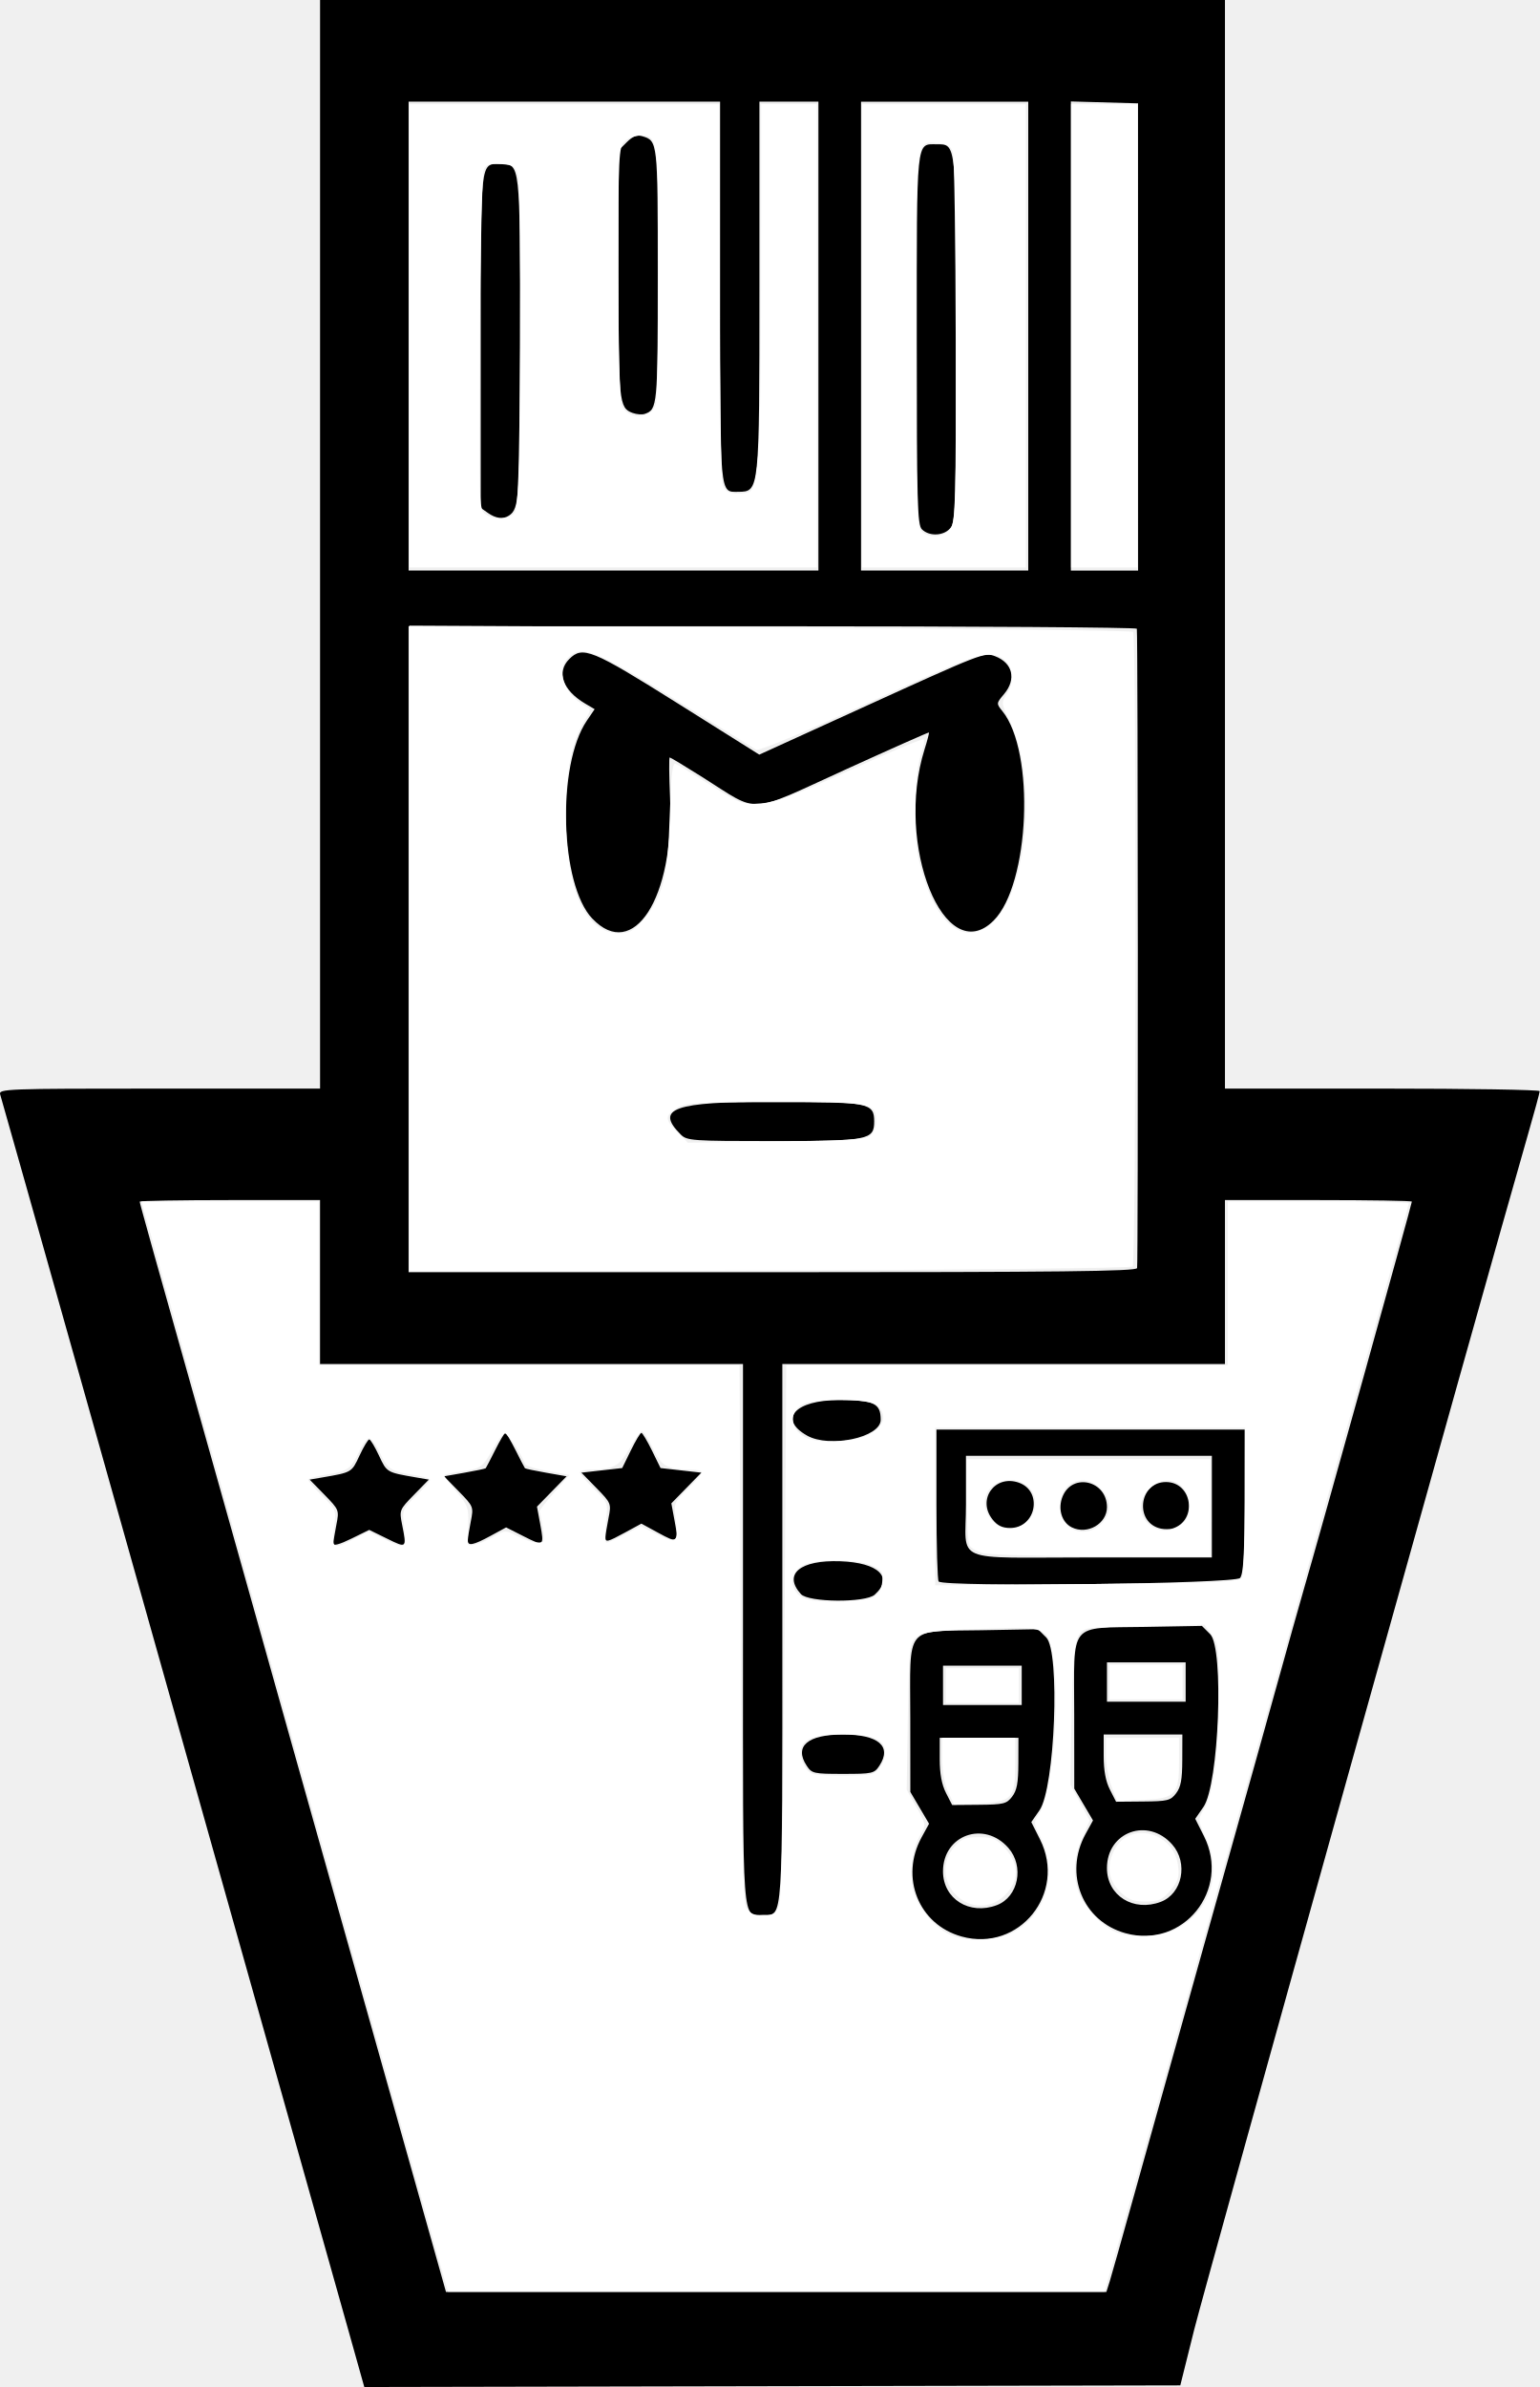
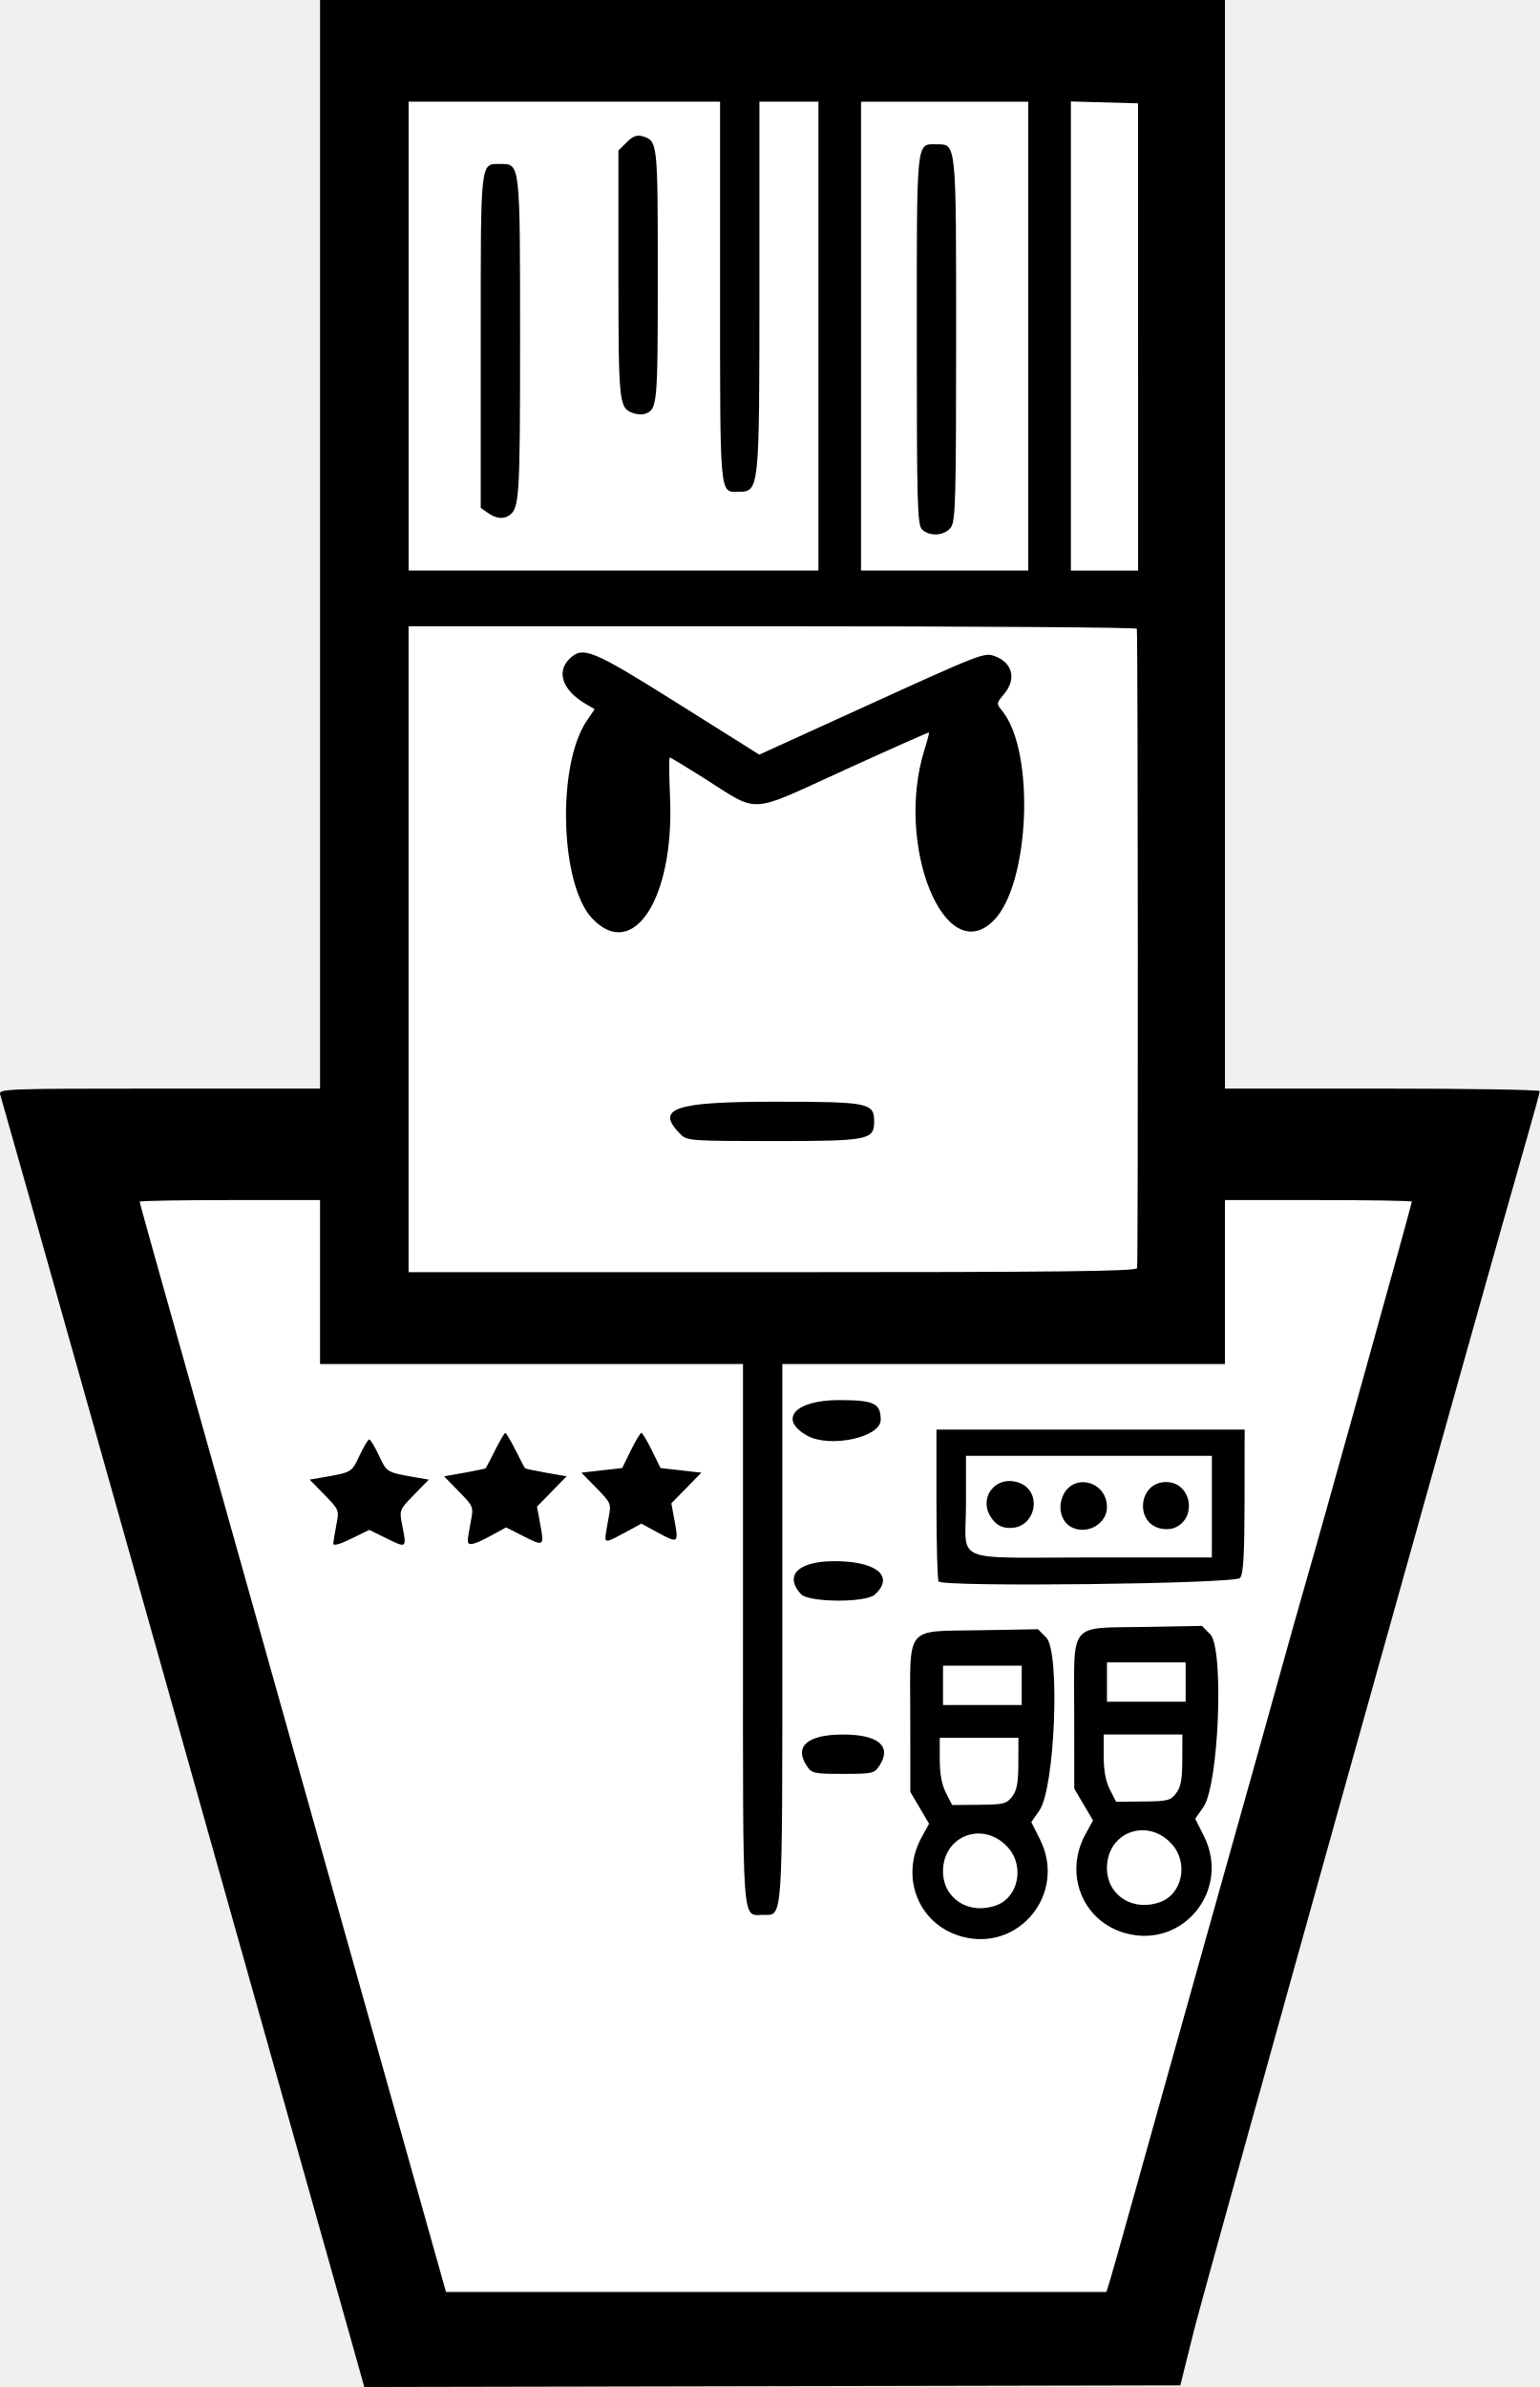
<svg xmlns="http://www.w3.org/2000/svg" width="77.41" height="120" version="1.1" viewBox="0 0 77.41 120">
+   <path d="m21.459 117.74 36.847-0.141 15.953-60.282-14.259-0.282-0.706-54.353h-40.376l-0.847 54.212-14.259 1.412z" fill="#fff" />
  <g transform="translate(-131.38 -62)">
-     <path d="m148.92 179.24c-1.437-5.112-9.142-32.477-13.305-47.256-2.271-8.063-4.173-14.794-4.225-14.959-0.091-0.286 0.259-0.299 7.993-0.299h8.088v-54.725h45.494v54.725h7.912c4.352 0 7.912 0.058 7.912 0.129 0 0.071-0.266 1.054-0.592 2.184-2.25 7.815-16.215 57.821-16.778 60.077l-0.699 2.802-41.025 0.083zm38.253-2.555c0.092-0.295 0.621-2.168 1.176-4.162 0.555-1.994 1.26-4.516 1.567-5.604s1.158-4.129 1.892-6.758c0.734-2.629 1.587-5.67 1.897-6.758 0.309-1.088 1.088-3.869 1.73-6.181s1.309-4.685 1.481-5.275c0.801-2.743 5.445-19.407 5.445-19.538 0-0.043-2.114-0.078-4.698-0.078h-4.698v8.242h-22.253v13.48c0 14.765 0.037 14.212-0.944 14.212-1.101 0-1.034 0.923-1.034-14.119v-13.573h-21.264v-8.242h-4.533c-2.493 0-4.533 0.036-4.533 0.08 0 0.077 0.7 2.579 3.736 13.354 0.766 2.72 1.715 6.095 2.108 7.5 0.393 1.405 1.164 4.15 1.713 6.099 1.227 4.354 2.939 10.437 5.719 20.316l2.122 7.541h33.202zm-7.446-17.332c-2.158-0.594-3.117-2.971-2.013-4.986l0.375-0.684-0.942-1.599-3e-3 -3.724c-4e-3 -4.736-0.328-4.334 3.555-4.404l2.865-0.052 0.415 0.415c0.708 0.708 0.441 7.564-0.338 8.688l-0.412 0.594 0.436 0.868c1.358 2.704-1.043 5.682-3.939 4.884zm1.772-1.579c1.081-0.411 1.389-1.951 0.575-2.878-1.219-1.389-3.284-0.646-3.284 1.182 0 1.385 1.332 2.22 2.709 1.696zm0.768-5.456c0.238-0.31 0.308-0.688 0.311-1.677l4e-3 -1.278h-3.956v1.078c0 0.732 0.1 1.274 0.312 1.69l0.312 0.612 1.355-0.012c1.233-0.011 1.383-0.048 1.662-0.412zm0.48-5.592v-0.989h-3.956v1.978h3.956zm5.222 12.462c-2.158-0.594-3.117-2.971-2.013-4.986l0.375-0.684-0.471-0.8-0.471-0.8-3e-3 -3.724c-4e-3 -4.735-0.328-4.334 3.555-4.404l2.865-0.052 0.415 0.415c0.708 0.708 0.441 7.564-0.338 8.688l-0.412 0.594 0.436 0.868c1.358 2.704-1.043 5.682-3.939 4.884zm1.772-1.579c1.081-0.411 1.389-1.951 0.575-2.878-1.219-1.389-3.284-0.646-3.284 1.182 0 1.385 1.332 2.22 2.709 1.696zm0.768-5.456c0.238-0.31 0.308-0.688 0.311-1.677l4e-3 -1.278h-3.956v1.078c0 0.732 0.1 1.274 0.312 1.69l0.312 0.612 1.355-0.012c1.233-0.011 1.383-0.048 1.662-0.412zm0.48-5.592v-0.989h-3.956v1.978h3.956zm-19.053 4.205c-0.641-0.978 0.046-1.567 1.828-1.567 1.781 0 2.468 0.589 1.828 1.567-0.256 0.39-0.348 0.411-1.828 0.411s-1.572-0.021-1.828-0.411zm-0.29-8.627c-0.908-1.003-0.042-1.724 1.981-1.651 1.926 0.07 2.69 0.811 1.73 1.679-0.46 0.416-3.329 0.394-3.712-0.029zm6.925-0.633c-0.06-0.06-0.11-1.804-0.11-3.874v-3.764h15.494l-5e-3 3.585c-4e-3 2.72-0.058 3.655-0.224 3.874-0.225 0.297-14.865 0.469-15.155 0.179zm13.736-3.764v-2.555h-12.363v2.445c0 3.012-0.82 2.665 6.291 2.665h6.071zm-7.038 1.043c-0.517-0.255-0.721-0.947-0.461-1.565 0.504-1.199 2.225-0.775 2.225 0.549 0 0.833-0.985 1.4-1.763 1.016zm4.483 0.064c-1.35-0.283-1.133-2.343 0.247-2.343 1.33 0 1.604 1.938 0.33 2.335-0.136 0.042-0.396 0.046-0.577 8e-3zm-8.477-0.469c-0.786-0.999 0.122-2.262 1.324-1.843 1.221 0.425 0.871 2.277-0.43 2.277-0.401 0-0.647-0.119-0.895-0.434zm-33.136 1.216c4e-3 -0.112 0.073-0.538 0.153-0.946 0.144-0.731 0.135-0.753-0.598-1.504l-0.745-0.762 0.632-0.109c1.492-0.257 1.476-0.248 1.872-1.095 0.21-0.449 0.431-0.816 0.491-0.816 0.06 0 0.281 0.367 0.491 0.816 0.397 0.847 0.38 0.837 1.872 1.095l0.632 0.109-0.745 0.762c-0.734 0.751-0.742 0.773-0.598 1.504 0.234 1.188 0.236 1.187-0.746 0.706l-0.907-0.445-0.907 0.445c-0.585 0.287-0.904 0.372-0.899 0.24zm6.758-0.163c4e-3 -0.113 0.073-0.54 0.153-0.948 0.144-0.731 0.135-0.753-0.599-1.504l-0.745-0.763 1.027-0.181c0.565-0.1 1.045-0.201 1.067-0.226 0.022-0.025 0.235-0.435 0.474-0.911s0.469-0.865 0.512-0.865c0.042 0 0.272 0.389 0.512 0.865s0.452 0.886 0.474 0.911c0.022 0.025 0.502 0.127 1.067 0.226l1.027 0.181-1.49 1.525 0.164 0.882c0.206 1.113 0.188 1.126-0.852 0.598l-0.863-0.437-0.783 0.426c-0.869 0.473-1.154 0.528-1.143 0.22zm6.923-0.165c4e-3 -0.113 0.073-0.54 0.153-0.948 0.144-0.732 0.136-0.752-0.608-1.514l-0.755-0.772 1.026-0.116 1.026-0.116 0.433-0.884c0.238-0.486 0.477-0.884 0.53-0.884 0.053 0 0.291 0.398 0.53 0.884l0.433 0.884 1.026 0.116 1.026 0.116-1.508 1.544 0.164 0.882c0.207 1.117 0.174 1.141-0.835 0.591l-0.835-0.455-0.805 0.438c-0.914 0.497-1.011 0.52-1.001 0.232zm10.13-5.101c-1.456-0.825-0.593-1.781 1.608-1.781 1.763 0 2.1 0.159 2.1 0.991 0 0.888-2.57 1.435-3.709 0.79zm16.598-8.416c0.057-0.174 0.045-31.785-0.013-32.143-0.011-0.068-8.253-0.124-18.316-0.124h-18.297v32.472h18.279c14.477 0 18.293-0.043 18.347-0.206zm-22.944-6.717c-1.312-1.312-0.355-1.648 4.698-1.648 4.744 0 5.027 0.056 5.027 0.989 0 0.933-0.283 0.989-5.027 0.989-4.148 0-4.385-0.017-4.698-0.33zm-4.446-10.854c-1.625-1.708-1.792-7.713-0.277-9.946l0.395-0.582-0.479-0.283c-1.126-0.665-1.453-1.581-0.798-2.236 0.675-0.675 1.13-0.49 5.469 2.237l4.085 2.567 5.154-2.348c6.079-2.769 6.164-2.802 6.701-2.598 0.889 0.338 1.081 1.152 0.449 1.904-0.39 0.463-0.391 0.474-0.084 0.853 1.658 2.047 1.381 8.706-0.438 10.53-2.454 2.462-4.982-3.801-3.473-8.605 0.141-0.449 0.241-0.831 0.221-0.849-0.019-0.018-1.89 0.813-4.156 1.845-5.041 2.297-4.29 2.255-7.237 0.398-0.865-0.545-1.603-0.99-1.641-0.99-0.038 0-0.03 0.915 0.018 2.032 0.218 5.037-1.845 8.239-3.909 6.069zm11.369-29.283v-11.786h-2.967v9.324c0 10.276-3.3e-4 10.28-1.058 10.289-0.949 0.008-0.92 0.332-0.92-10.078v-9.535h-15.659v23.571h20.604zm-16.612 8.892-0.366-0.257v-8.385c0-9.216-0.035-8.903 0.991-8.903 0.997 0 0.987-0.091 0.987 8.784 0 8.027-0.032 8.54-0.56 8.892-0.288 0.192-0.656 0.147-1.051-0.13zm7.268-5.03c-0.683-0.254-0.711-0.537-0.711-6.99v-6.2l0.415-0.415c0.303-0.303 0.514-0.385 0.783-0.306 0.777 0.231 0.78 0.256 0.78 6.999 0 6.562-0.017 6.743-0.659 6.961-0.136 0.046-0.409 0.024-0.607-0.05zm19.893-3.861v-11.786h-8.407v23.571h8.407zm-5.345 9.713c-0.229-0.229-0.259-1.323-0.259-9.549 0-10.212-0.041-9.808 0.991-9.808 1.006 0 0.987-0.192 0.987 9.808 0 7.947-0.032 9.12-0.257 9.441-0.305 0.435-1.078 0.492-1.462 0.107zm10.866-9.672-1e-3 -11.744-3.377-0.094v23.583h3.379l-1e-3 -11.744z" stroke-width=".165" />
-     <g fill="#fff" stroke-width=".175">
-       <path d="m153.64 176.29c-0.352-1.222-14.736-52.391-14.964-53.234l-0.178-0.657h8.902v8.23h21.16l0.058 13.44c0.045 10.541 0.106 13.525 0.283 13.834 0.166 0.29 0.386 0.394 0.836 0.394 0.502 0 0.646-0.086 0.807-0.482 0.135-0.333 0.222-4.596 0.28-13.834l0.085-13.352h22.195v-8.23h4.553c2.504 0 4.553 0.043 4.553 0.095 0 0.151-2.696 9.825-8.929 32.038-3.189 11.365-5.925 21.116-6.08 21.67l-0.282 1.007h-33.014zm28.605-17.116c1.746-0.891 2.363-3.025 1.413-4.887-0.324-0.636-0.324-0.663-6e-3 -1.166 0.598-0.944 1.011-5.204 0.72-7.414-0.26-1.967-0.228-1.951-3.671-1.822-2.356 0.089-2.927 0.162-3.24 0.415-0.364 0.294-0.382 0.46-0.438 3.991l-0.059 3.684 0.494 0.879c0.475 0.845 0.483 0.898 0.206 1.366-0.4 0.677-0.556 1.659-0.414 2.603 0.136 0.909 1.051 2.072 1.933 2.456 0.801 0.35 2.268 0.299 3.061-0.106zm8.218-0.169c1.747-0.891 2.381-2.818 1.531-4.648-0.395-0.851-0.398-0.89-0.097-1.387 0.483-0.795 0.744-2.748 0.758-5.649 0.011-2.442-0.018-2.698-0.358-3.152l-0.37-0.494-2.782 0.057c-1.53 0.031-2.92 0.096-3.089 0.143-0.634 0.178-0.74 0.753-0.803 4.348l-0.061 3.498 0.973 1.798-0.382 0.889c-0.426 0.99-0.481 1.79-0.184 2.68 0.245 0.734 1.114 1.696 1.815 2.01 0.788 0.353 2.263 0.308 3.049-0.094zm-15.285-7.817c0.448-0.12 0.818-0.855 0.668-1.326-0.149-0.469-0.778-0.67-2.092-0.67-1.314 0-1.943 0.202-2.092 0.67-0.136 0.43 0.213 1.216 0.584 1.315 0.433 0.116 2.512 0.124 2.931 0.011zm0.065-8.876c0.307-0.155 0.454-0.39 0.493-0.79 0.049-0.507-0.013-0.598-0.563-0.828-0.815-0.341-2.775-0.336-3.44 9e-3 -0.795 0.411-0.622 1.502 0.271 1.712 0.74 0.173 2.822 0.107 3.24-0.103zm18.566-1c0.091-0.144 0.167-1.898 0.169-3.896l3e-3 -3.634h-15.585v7.914l7.624-0.061c6.541-0.052 7.647-0.098 7.79-0.323zm-44.619-1.946 0.725-0.37 0.761 0.37c1.104 0.536 1.159 0.506 1.027-0.551-0.113-0.903-0.102-0.933 0.593-1.612 0.389-0.38 0.708-0.745 0.708-0.811 0-0.066-0.374-0.176-0.832-0.244-1.127-0.169-1.33-0.304-1.702-1.13-0.176-0.391-0.415-0.711-0.53-0.711-0.115 0-0.354 0.32-0.53 0.711-0.373 0.827-0.576 0.961-1.703 1.13-0.457 0.069-0.832 0.179-0.832 0.244 0 0.066 0.318 0.431 0.708 0.811 0.694 0.678 0.706 0.708 0.593 1.612-0.132 1.06-0.06 1.099 1.014 0.551zm7.067-0.15c0.516-0.295 0.564-0.295 1.138 0.011 0.33 0.176 0.777 0.323 0.995 0.327 0.368 7e-3 0.388-0.046 0.282-0.737-0.063-0.409-0.14-0.774-0.171-0.811-0.031-0.037 0.296-0.469 0.726-0.962l0.783-0.895-1.088-0.197c-0.599-0.108-1.113-0.266-1.143-0.351-0.175-0.497-0.874-1.553-1.017-1.539-0.093 9e-3 -0.341 0.325-0.55 0.7-0.559 1.004-0.654 1.074-1.623 1.207-0.487 0.067-0.885 0.161-0.885 0.209 0 0.048 0.281 0.415 0.625 0.815 0.554 0.645 0.621 0.829 0.591 1.604-0.019 0.482-0.024 0.94-0.012 1.019 0.028 0.183 0.656-4e-3 1.349-0.4zm6.552-0.083 0.787-0.411 0.824 0.417c0.967 0.49 1.093 0.386 0.935-0.769-0.108-0.792-0.085-0.851 0.598-1.516 0.391-0.381 0.71-0.755 0.71-0.832 0-0.077-0.227-0.14-0.503-0.14-1.219 0-1.538-0.174-1.956-1.068-0.221-0.472-0.467-0.858-0.547-0.858-0.08 0-0.362 0.388-0.627 0.862-0.496 0.889-0.824 1.064-1.992 1.064-0.277 0-0.503 0.063-0.503 0.14 0 0.077 0.32 0.451 0.711 0.832 0.709 0.69 0.711 0.695 0.596 1.699-0.064 0.554-0.049 1.003 0.033 0.999 0.082-4e-3 0.503-0.193 0.935-0.419zm12.04-4.921c0.952-0.398 1.201-1 0.645-1.557-0.347-0.347-3.09-0.383-3.752-0.049-0.771 0.389-0.627 1.351 0.257 1.709 0.593 0.24 2.166 0.184 2.851-0.103z" />
-       <path d="m179.44 157.26c-0.672-0.672-0.709-1.69-0.089-2.412 0.351-0.408 0.562-0.491 1.24-0.491 0.702 0 0.89 0.081 1.329 0.572 0.698 0.781 0.698 1.632-8.3e-4 2.331-0.721 0.721-1.758 0.721-2.478 0z" />
-       <path d="m179.05 152.09c-0.183-0.383-0.303-1.051-0.303-1.681v-1.045h3.677v1.28c0 1.761-0.153 1.934-1.781 2.016l-1.29 0.065z" />
-       <path d="m178.93 146.74v-0.876h3.677v1.751h-3.677z" />
-       <path d="m187.16 146.56v-0.876h3.677v1.751h-3.677z" />
-       <path d="m187.27 151.83c-0.159-0.397-0.289-1.114-0.289-1.594v-0.872h3.677v1.192c0 1.666-0.168 1.847-1.795 1.929l-1.304 0.066z" />
-       <path d="m187.67 157.08c-0.579-0.579-0.668-1.305-0.257-2.099 0.747-1.444 2.964-0.901 3.189 0.781 0.08 0.594 0.018 0.8-0.377 1.269-0.402 0.477-0.588 0.561-1.258 0.561-0.635 0-0.884-0.098-1.298-0.512z" />
-       <path d="m180.78 140.08c-0.281-0.084-0.575-0.254-0.654-0.379-0.079-0.124-0.145-1.152-0.146-2.284l-3e-3 -2.058h12.258v4.903l-5.472-0.015c-3.01-8e-3 -5.702-0.084-5.983-0.168zm6.07-1.588c0.429-0.516 0.382-1.147-0.123-1.652-0.844-0.844-2.039-0.343-2.073 0.868-0.035 1.249 1.388 1.757 2.197 0.784zm4.028 0.06c0.42-0.369 0.396-1.351-0.044-1.791-0.473-0.473-1.151-0.441-1.671 0.08-1.213 1.213 0.423 2.846 1.715 1.711zm-7.699-0.243c0.614-0.826 0.055-1.898-0.991-1.898-1.155 0-1.687 1.08-0.978 1.982 0.51 0.648 1.454 0.608 1.969-0.085z" />
-       <path d="m151.96 109.69v-16.236l18.134 0.095c9.974 0.052 18.189 0.149 18.255 0.216 0.175 0.174 0.15 31.729-0.024 31.904-0.08 0.08-8.295 0.171-18.255 0.201l-18.11 0.055zm23.176 9.406c0.159-0.132 0.289-0.457 0.289-0.723 0-0.928-0.185-0.963-5.07-0.963-4.003 0-4.541 0.034-4.963 0.31-0.601 0.394-0.594 0.559 0.049 1.202l0.523 0.523 4.441-0.055c3.444-0.042 4.506-0.109 4.731-0.295zm-11.396-10.88c0.962-1.123 1.221-2.156 1.312-5.22 0.057-1.911 0.137-2.66 0.279-2.604 0.11 0.043 0.909 0.526 1.776 1.075 1.511 0.956 1.616 0.994 2.539 0.922 0.744-0.058 1.774-0.444 4.519-1.695 1.956-0.891 3.6-1.576 3.654-1.522 0.054 0.054 3e-3 0.358-0.113 0.676-0.364 1-0.429 4.101-0.113 5.439 0.727 3.085 2.192 4.361 3.624 3.156 1.81-1.523 2.342-7.29 0.937-10.16-0.429-0.877-0.44-0.961-0.179-1.36 0.618-0.943 0.159-2.014-0.863-2.014-0.667 0-1.601 0.381-7.241 2.953-2.347 1.07-4.356 1.894-4.465 1.831-0.109-0.063-1.617-0.998-3.35-2.077-4.724-2.941-5.378-3.22-6.071-2.592-0.685 0.62-0.28 1.852 0.808 2.461 0.318 0.178 0.317 0.202-0.043 0.784-0.612 0.991-0.922 2.519-0.926 4.574-9e-3 3.851 0.969 6.073 2.674 6.075 0.534 6.6e-4 0.745-0.118 1.243-0.7z" />
-       <path d="m151.96 78.882v-11.645h15.585l0.018 9.325c0.01 5.129 0.072 9.522 0.138 9.762 0.09 0.325 0.255 0.45 0.639 0.483 0.285 0.025 0.621-0.022 0.747-0.104 0.442-0.289 0.553-2.473 0.556-10.93l4e-3 -8.537h2.802v23.29h-20.488zm5.276 8.904c0.194-0.234 0.25-1.826 0.291-8.311 0.028-4.412-0.016-8.281-0.098-8.598-0.134-0.519-0.219-0.581-0.86-0.628-0.547-0.041-0.747 0.02-0.863 0.263-0.083 0.173-0.176 4.086-0.207 8.695-0.052 7.907-0.038 8.393 0.26 8.619 0.435 0.33 1.187 0.31 1.476-0.039zm7.115-5.466c0.071-0.253 0.129-3.266 0.129-6.694 0-6.735-0.011-6.812-0.927-6.812-0.245 0-0.59 0.13-0.767 0.29-0.299 0.27-0.32 0.708-0.32 6.555 0 3.515 0.073 6.457 0.166 6.701 0.287 0.755 1.503 0.726 1.719-0.04z" />
-       <path d="m174.72 78.882v-11.645h8.23v23.29h-8.23zm4.455 9.68c0.239-0.341 0.27-1.51 0.255-9.412-0.01-4.963-0.072-9.22-0.138-9.461-0.096-0.347-0.25-0.449-0.742-0.49-1.159-0.098-1.116-0.477-1.116 9.859 0 7.638 0.043 9.367 0.24 9.604 0.35 0.422 1.173 0.368 1.501-0.1z" />
-       <path d="m185.23 78.882v-11.645h3.327v23.29h-3.327z" />
-     </g>
+     <path d="m148.92 179.24c-1.437-5.112-9.142-32.477-13.305-47.256-2.271-8.063-4.173-14.794-4.225-14.959-0.091-0.286 0.259-0.299 7.993-0.299h8.088v-54.725h45.494v54.725h7.912c4.352 0 7.912 0.058 7.912 0.129 0 0.071-0.266 1.054-0.592 2.184-2.25 7.815-16.215 57.821-16.778 60.077l-0.699 2.802-41.025 0.083zm38.253-2.555c0.092-0.295 0.621-2.168 1.176-4.162 0.555-1.994 1.26-4.516 1.567-5.604s1.158-4.129 1.892-6.758c0.734-2.629 1.587-5.67 1.897-6.758 0.309-1.088 1.088-3.869 1.73-6.181s1.309-4.685 1.481-5.275c0.801-2.743 5.445-19.407 5.445-19.538 0-0.043-2.114-0.078-4.698-0.078h-4.698v8.242h-22.253v13.48c0 14.765 0.037 14.212-0.944 14.212-1.101 0-1.034 0.923-1.034-14.119v-13.573h-21.264v-8.242h-4.533c-2.493 0-4.533 0.036-4.533 0.08 0 0.077 0.7 2.579 3.736 13.354 0.766 2.72 1.715 6.095 2.108 7.5 0.393 1.405 1.164 4.15 1.713 6.099 1.227 4.354 2.939 10.437 5.719 20.316l2.122 7.541h33.202zm-7.446-17.332c-2.158-0.594-3.117-2.971-2.013-4.986l0.375-0.684-0.942-1.599-3e-3 -3.724c-4e-3 -4.736-0.328-4.334 3.555-4.404l2.865-0.052 0.415 0.415c0.708 0.708 0.441 7.564-0.338 8.688l-0.412 0.594 0.436 0.868c1.358 2.704-1.043 5.682-3.939 4.884zm1.772-1.579c1.081-0.411 1.389-1.951 0.575-2.878-1.219-1.389-3.284-0.646-3.284 1.182 0 1.385 1.332 2.22 2.709 1.696zm0.768-5.456c0.238-0.31 0.308-0.688 0.311-1.677l4e-3 -1.278h-3.956v1.078c0 0.732 0.1 1.274 0.312 1.69l0.312 0.612 1.355-0.012c1.233-0.011 1.383-0.048 1.662-0.412zm0.48-5.592v-0.989h-3.956v1.978h3.956zm5.222 12.462c-2.158-0.594-3.117-2.971-2.013-4.986l0.375-0.684-0.471-0.8-0.471-0.8-3e-3 -3.724c-4e-3 -4.735-0.328-4.334 3.555-4.404l2.865-0.052 0.415 0.415c0.708 0.708 0.441 7.564-0.338 8.688l-0.412 0.594 0.436 0.868c1.358 2.704-1.043 5.682-3.939 4.884zm1.772-1.579c1.081-0.411 1.389-1.951 0.575-2.878-1.219-1.389-3.284-0.646-3.284 1.182 0 1.385 1.332 2.22 2.709 1.696zm0.768-5.456c0.238-0.31 0.308-0.688 0.311-1.677l4e-3 -1.278h-3.956v1.078c0 0.732 0.1 1.274 0.312 1.69l0.312 0.612 1.355-0.012c1.233-0.011 1.383-0.048 1.662-0.412zm0.48-5.592v-0.989h-3.956v1.978h3.956zm-19.053 4.205c-0.641-0.978 0.046-1.567 1.828-1.567s2.468 0.589 1.828 1.567c-0.256 0.39-0.348 0.411-1.828 0.411s-1.572-0.021-1.828-0.411zm-0.29-8.627c-0.908-1.003-0.042-1.724 1.981-1.651 1.926 0.07 2.69 0.811 1.73 1.679-0.46 0.416-3.329 0.394-3.712-0.029zm6.925-0.633c-0.06-0.06-0.11-1.804-0.11-3.874v-3.764h15.494l-5e-3 3.585c-4e-3 2.72-0.058 3.655-0.224 3.874-0.225 0.297-14.865 0.469-15.155 0.179zm13.736-3.764v-2.555h-12.363v2.445c0 3.012-0.82 2.665 6.291 2.665h6.071zm-7.038 1.043c-0.517-0.255-0.721-0.947-0.461-1.565 0.504-1.199 2.225-0.775 2.225 0.549 0 0.833-0.985 1.4-1.763 1.016zm4.483 0.064c-1.35-0.283-1.133-2.343 0.247-2.343 1.33 0 1.604 1.938 0.33 2.335-0.136 0.042-0.396 0.046-0.577 8e-3zm-8.477-0.469c-0.786-0.999 0.122-2.262 1.324-1.843 1.221 0.425 0.871 2.277-0.43 2.277-0.401 0-0.647-0.119-0.895-0.434zm-33.136 1.216c4e-3 -0.112 0.073-0.538 0.153-0.946 0.144-0.731 0.135-0.753-0.598-1.504l-0.745-0.762 0.632-0.109c1.492-0.257 1.476-0.248 1.872-1.095 0.21-0.449 0.431-0.816 0.491-0.816 0.06 0 0.281 0.367 0.491 0.816 0.397 0.847 0.38 0.837 1.872 1.095l0.632 0.109-0.745 0.762c-0.734 0.751-0.742 0.773-0.598 1.504 0.234 1.188 0.236 1.187-0.746 0.706l-0.907-0.445-0.907 0.445c-0.585 0.287-0.904 0.372-0.899 0.24zm6.758-0.163c4e-3 -0.113 0.073-0.54 0.153-0.948 0.144-0.731 0.135-0.753-0.599-1.504l-0.745-0.763 1.027-0.181c0.565-0.1 1.045-0.201 1.067-0.226 0.022-0.025 0.235-0.435 0.474-0.911s0.469-0.865 0.512-0.865c0.042 0 0.272 0.389 0.512 0.865s0.452 0.886 0.474 0.911c0.022 0.025 0.502 0.127 1.067 0.226l1.027 0.181-1.49 1.525 0.164 0.882c0.206 1.113 0.188 1.126-0.852 0.598l-0.863-0.437-0.783 0.426c-0.869 0.473-1.154 0.528-1.143 0.22zm6.923-0.165c4e-3 -0.113 0.073-0.54 0.153-0.948 0.144-0.732 0.136-0.752-0.608-1.514l-0.755-0.772 1.026-0.116 1.026-0.116 0.433-0.884c0.238-0.486 0.477-0.884 0.53-0.884 0.053 0 0.291 0.398 0.53 0.884l0.433 0.884 1.026 0.116 1.026 0.116-1.508 1.544 0.164 0.882c0.207 1.117 0.174 1.141-0.835 0.591l-0.835-0.455-0.805 0.438c-0.914 0.497-1.011 0.52-1.001 0.232zm10.13-5.101c-1.456-0.825-0.593-1.781 1.608-1.781 1.763 0 2.1 0.159 2.1 0.991 0 0.888-2.57 1.435-3.709 0.79zm16.598-8.416c0.057-0.174 0.045-31.785-0.013-32.143-0.011-0.068-8.253-0.124-18.316-0.124h-18.297v32.472h18.279c14.477 0 18.293-0.043 18.347-0.206zm-22.944-6.717c-1.312-1.312-0.355-1.648 4.698-1.648 4.744 0 5.027 0.056 5.027 0.989 0 0.933-0.283 0.989-5.027 0.989-4.148 0-4.385-0.017-4.698-0.33zm-4.446-10.854c-1.625-1.708-1.792-7.713-0.277-9.946l0.395-0.582-0.479-0.283c-1.126-0.665-1.453-1.581-0.798-2.236 0.675-0.675 1.13-0.49 5.469 2.237l4.085 2.567 5.154-2.348c6.079-2.769 6.164-2.802 6.701-2.598 0.889 0.338 1.081 1.152 0.449 1.904-0.39 0.463-0.391 0.474-0.084 0.853 1.658 2.047 1.381 8.706-0.438 10.53-2.454 2.462-4.982-3.801-3.473-8.605 0.141-0.449 0.241-0.831 0.221-0.849-0.019-0.018-1.89 0.813-4.156 1.845-5.041 2.297-4.29 2.255-7.237 0.398-0.865-0.545-1.603-0.99-1.641-0.99s-0.03 0.915 0.018 2.032c0.218 5.037-1.845 8.239-3.909 6.069zm11.369-29.283v-11.786h-2.967v9.324c0 10.276-3.3e-4 10.28-1.058 10.289-0.949 0.008-0.92 0.332-0.92-10.078v-9.535h-15.659v23.571h20.604zm-16.612 8.892-0.366-0.257v-8.385c0-9.216-0.035-8.903 0.991-8.903 0.997 0 0.987-0.091 0.987 8.784 0 8.027-0.032 8.54-0.56 8.892-0.288 0.192-0.656 0.147-1.051-0.13zm7.268-5.03c-0.683-0.254-0.711-0.537-0.711-6.99v-6.2l0.415-0.415c0.303-0.303 0.514-0.385 0.783-0.306 0.777 0.231 0.78 0.256 0.78 6.999 0 6.562-0.017 6.743-0.659 6.961-0.136 0.046-0.409 0.024-0.607-0.05zm19.893-3.861v-11.786h-8.407v23.571h8.407zm-5.345 9.713c-0.229-0.229-0.259-1.323-0.259-9.549 0-10.212-0.041-9.808 0.991-9.808 1.006 0 0.987-0.192 0.987 9.808 0 7.947-0.032 9.12-0.257 9.441-0.305 0.435-1.078 0.492-1.462 0.107zm10.866-9.672-1e-3 -11.744-3.377-0.094v23.583h3.379l-1e-3 -11.744z" stroke-width=".165" />
  </g>
</svg>
